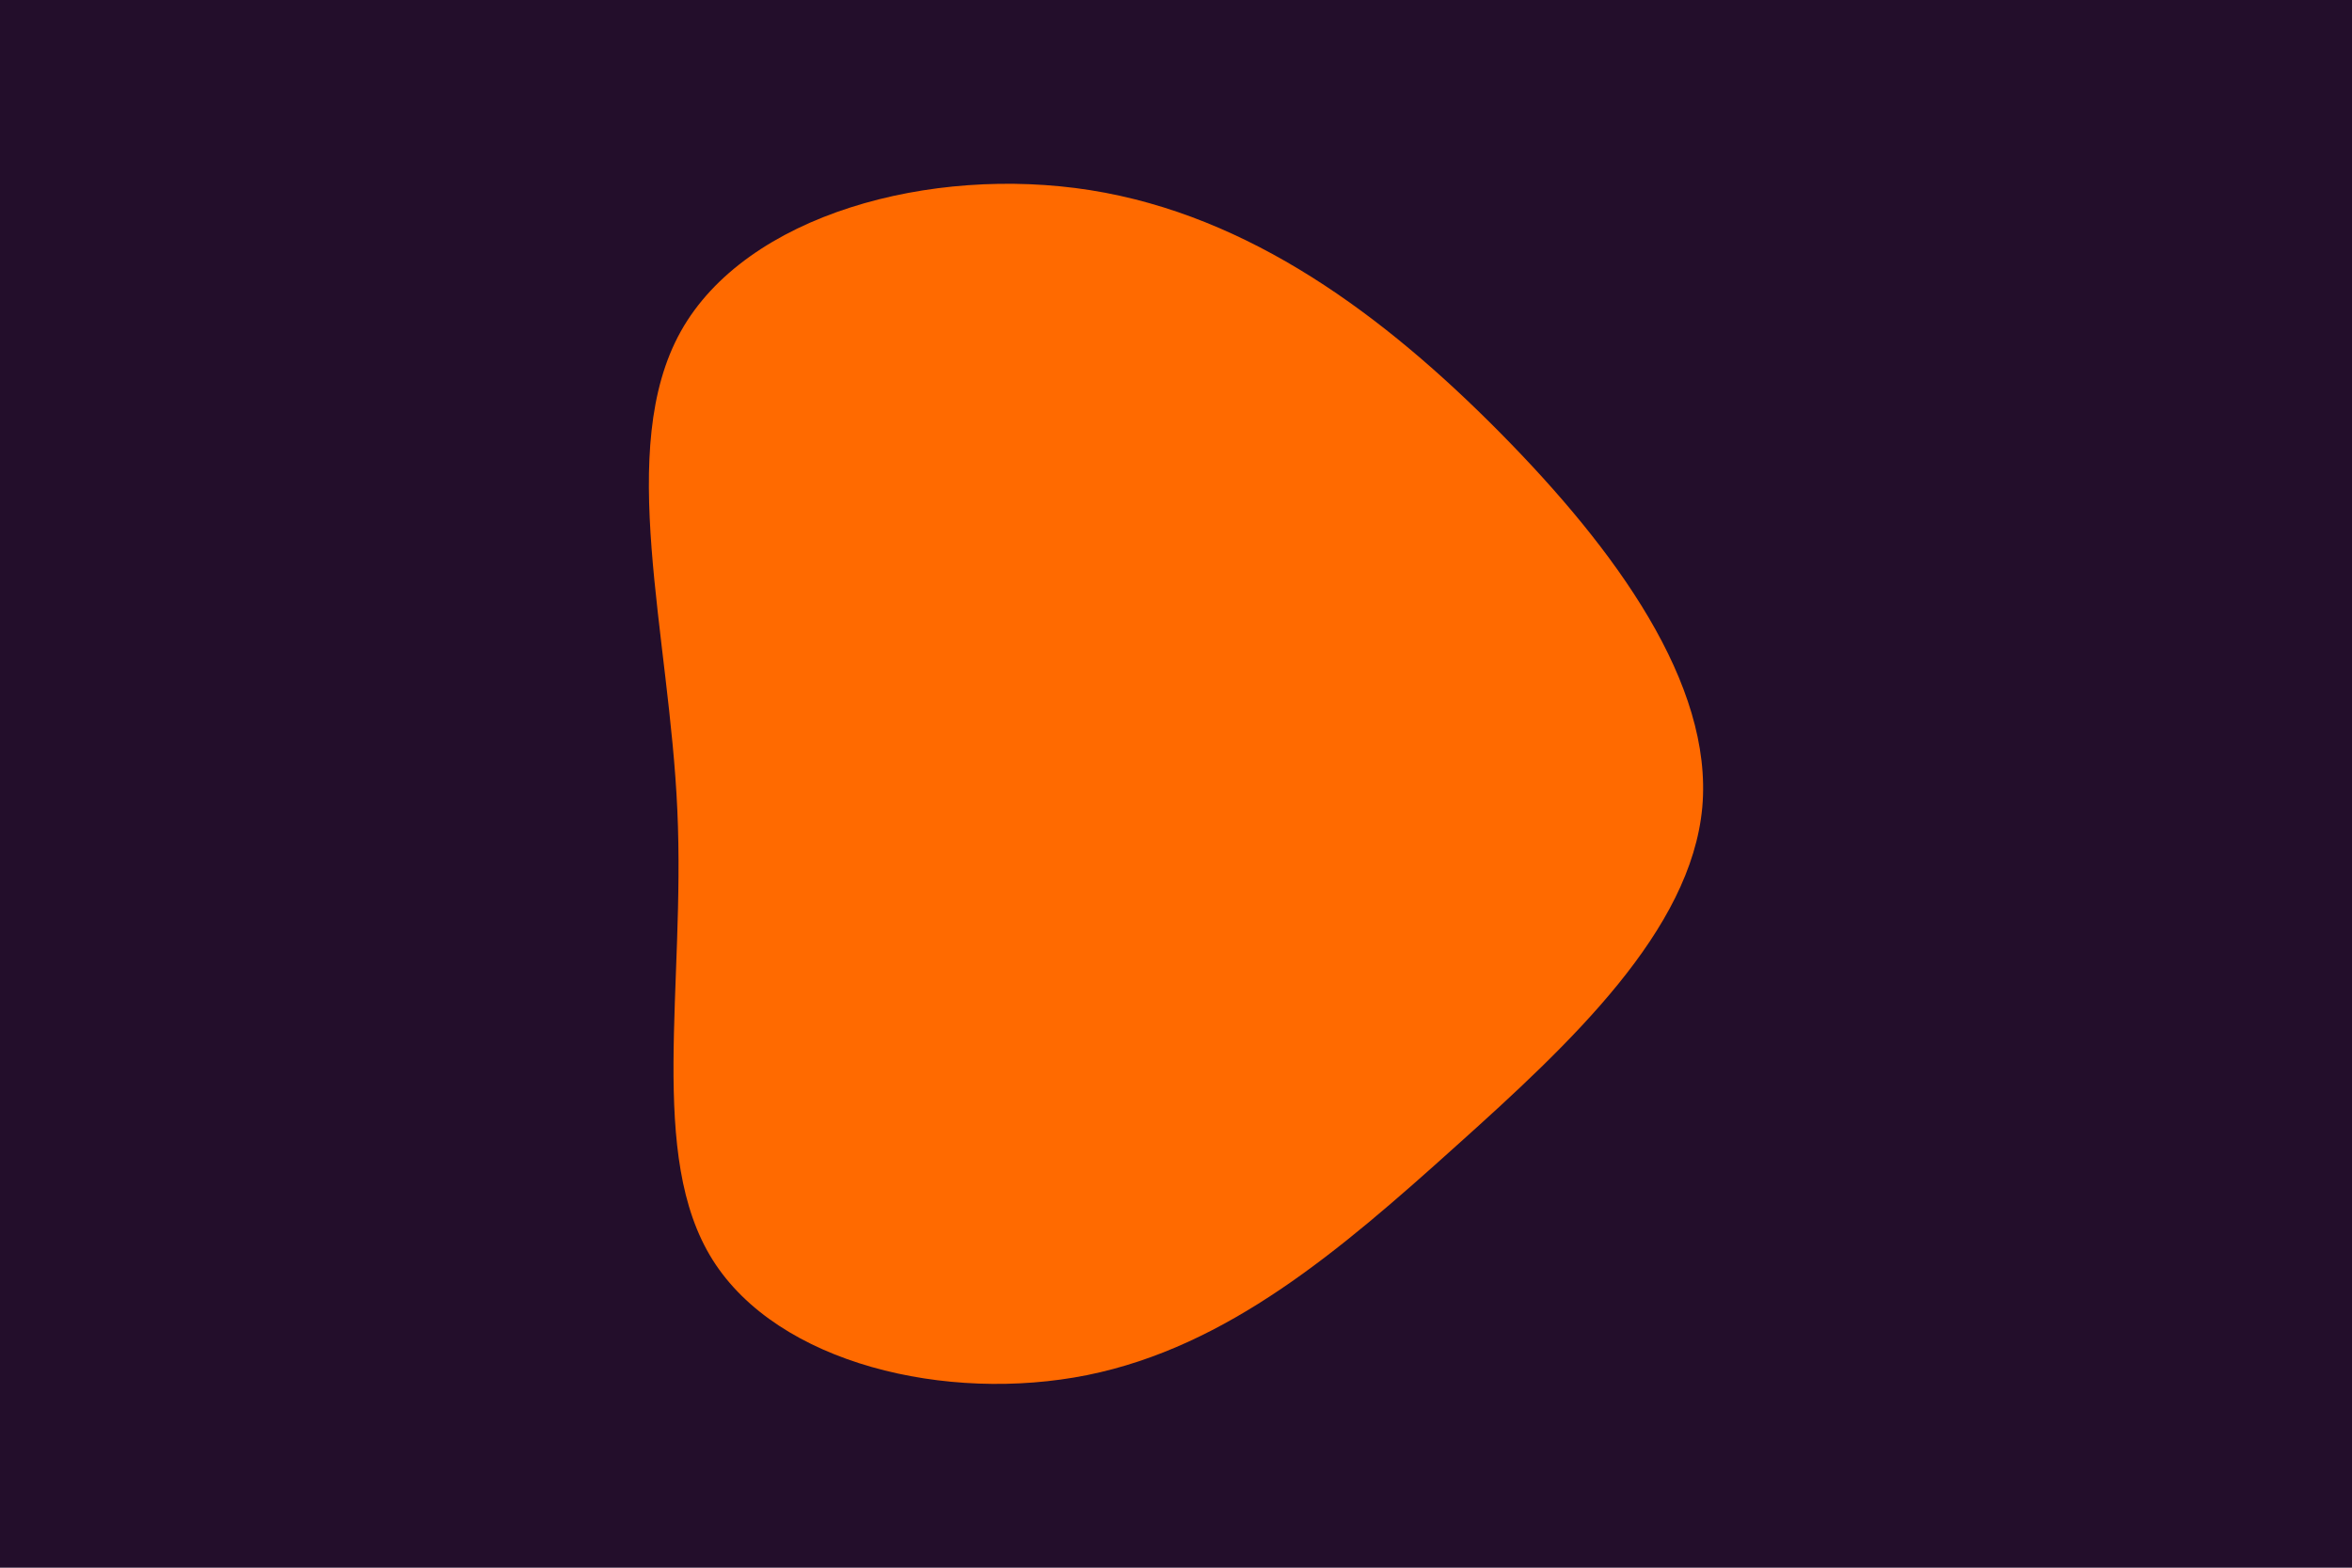
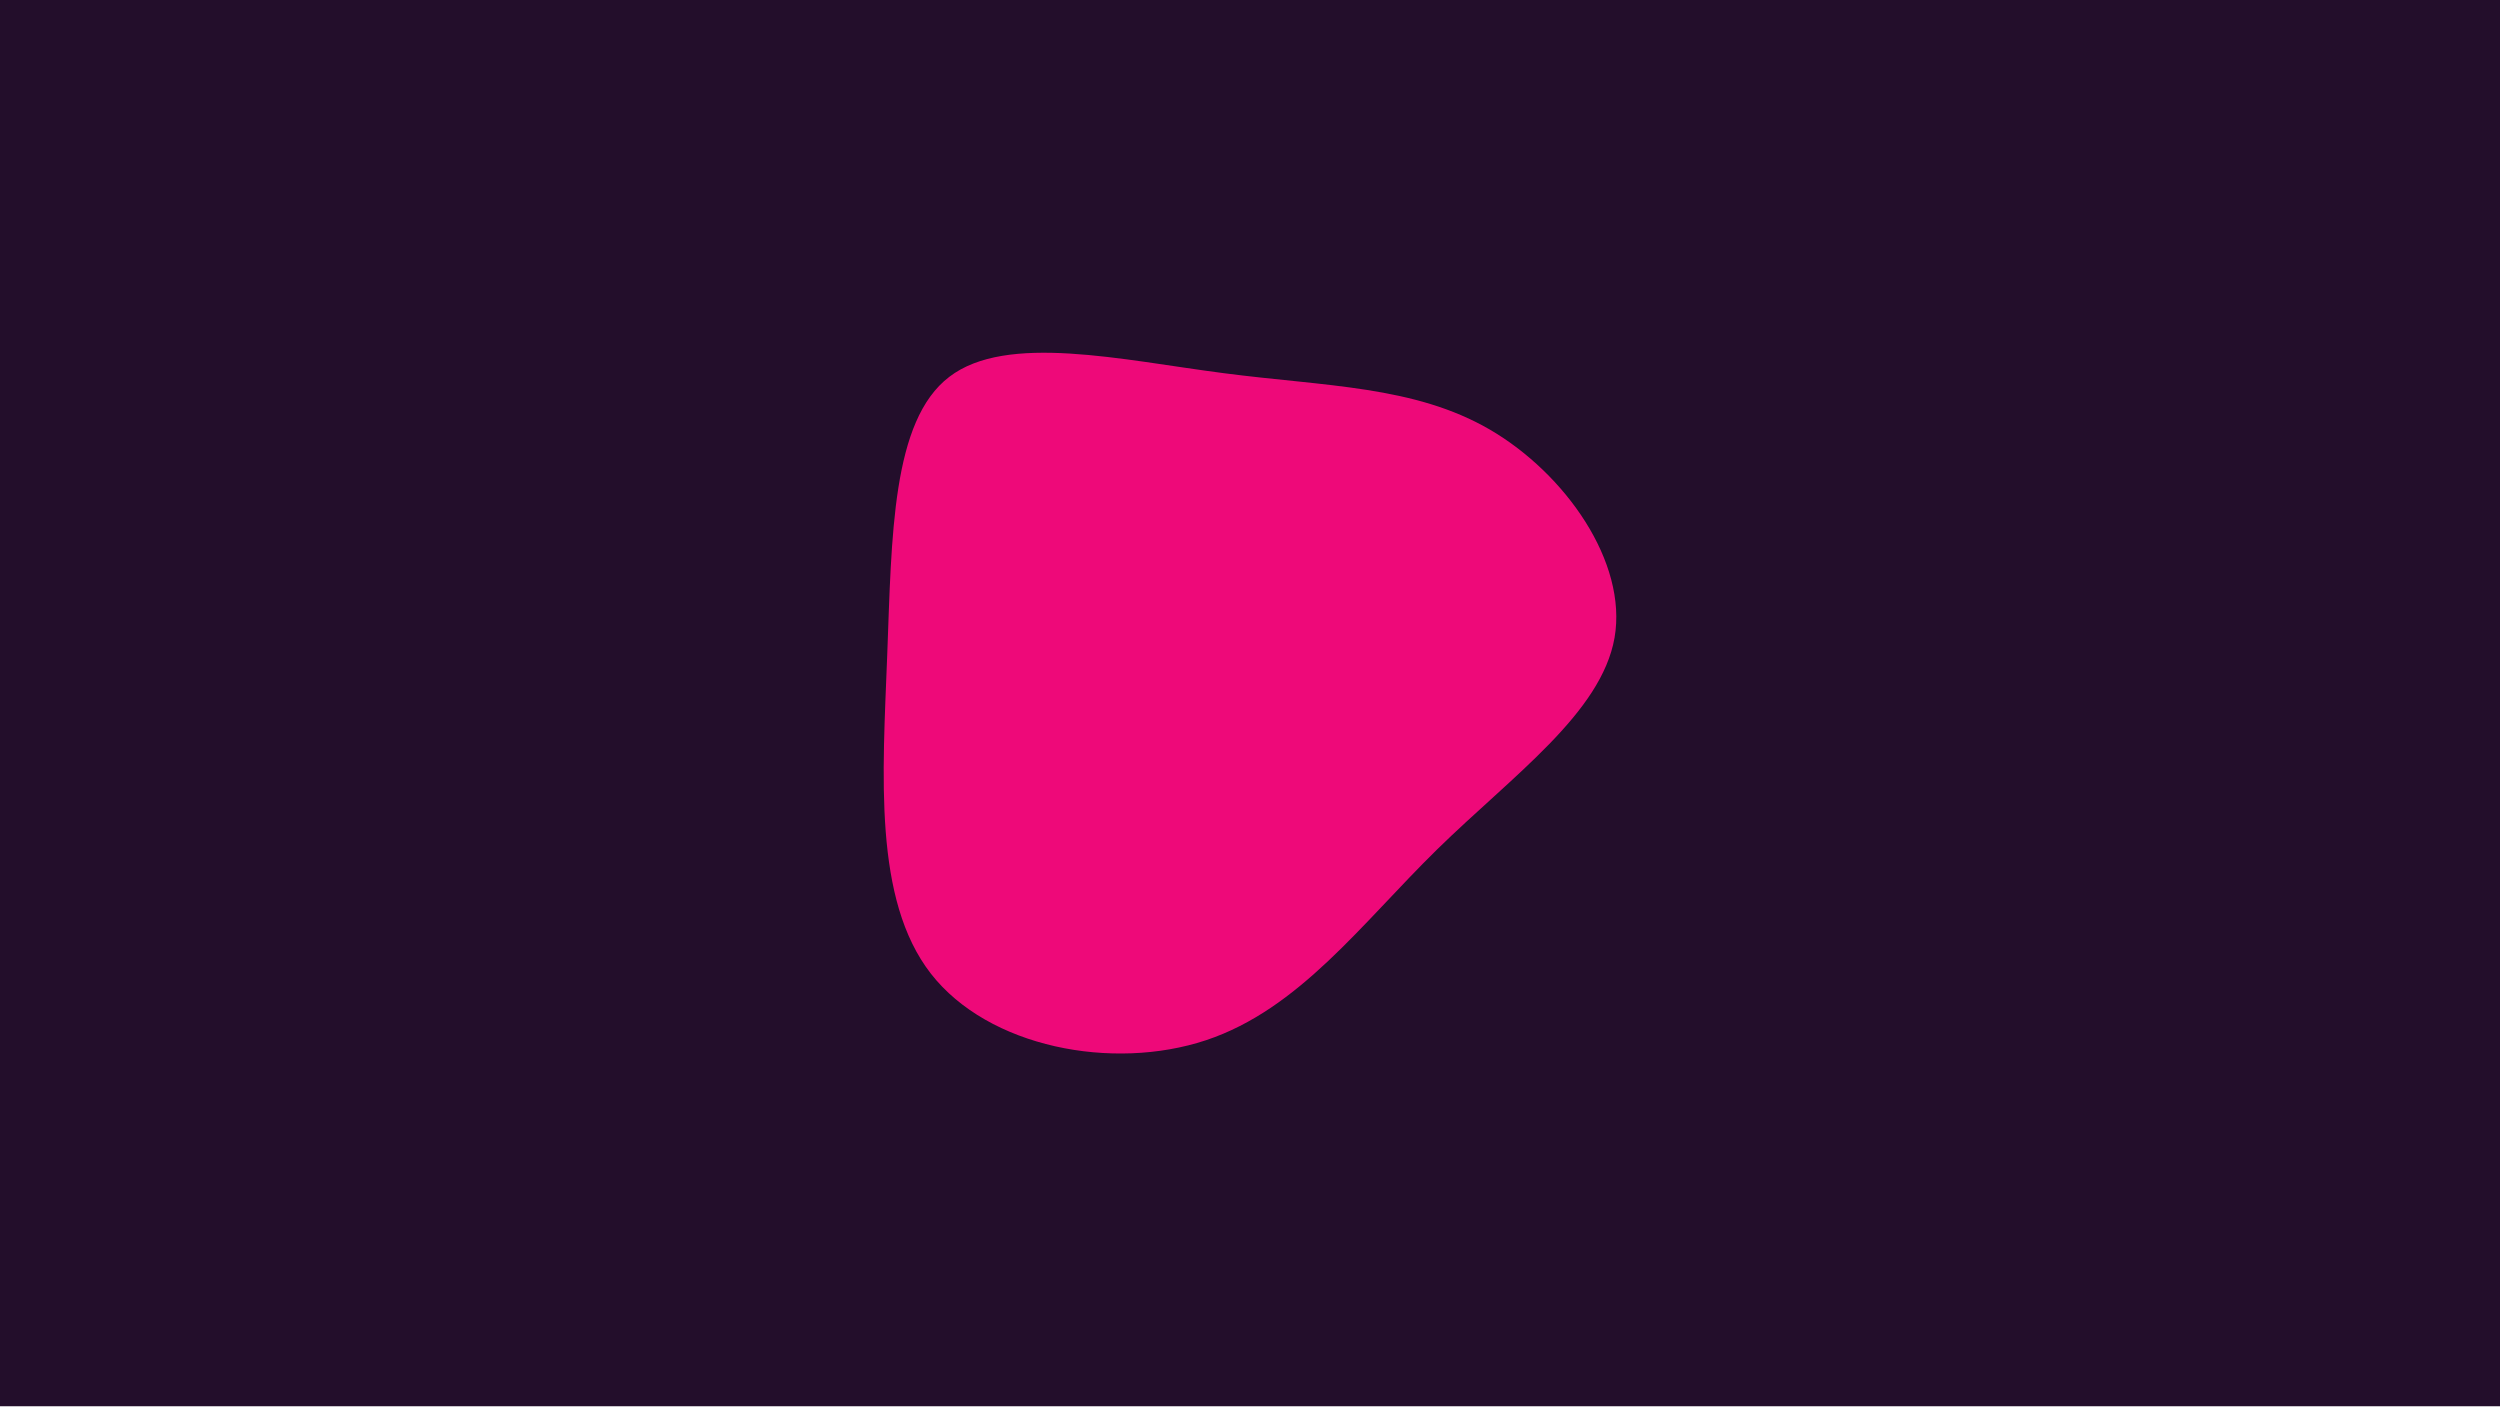
- <svg xmlns="http://www.w3.org/2000/svg" id="visual" viewBox="0 0 900 600" width="900" height="600" version="1.1">
-   <rect x="0" y="0" width="900" height="600" fill="#230E2B" />
-   <g transform="translate(426.8848 313.1746)">
-     <path d="M147.1 -147.6C191.4 -102.8 228.7 -51.4 224.5 -4.2C220.2 42.9 174.5 85.8 130.1 125.6C85.8 165.5 42.9 202.2 -10.8 213.1C-64.6 223.9 -129.2 208.8 -154.2 169C-179.2 129.2 -164.6 64.6 -167.7 -3.1C-170.7 -70.7 -191.4 -141.4 -166.4 -186.3C-141.4 -231.1 -70.7 -250 -9.7 -240.4C51.4 -230.7 102.8 -192.4 147.1 -147.6" fill="#FF6A00" />
+ <svg xmlns="http://www.w3.org/2000/svg" id="visual" viewBox="0 0 1920 1080" width="1920" height="1080" version="1.1">
+   <rect x="0" y="0" width="1920" height="1080" fill="#230E2B" />
+   <g transform="translate(949.9706 499.9047)">
+     <path d="M194.2 -170C252.2 -136.2 300.1 -68.1 290 -10.1C279.8 47.8 211.7 95.7 153.7 152.5C95.7 209.4 47.8 275.2 -23.8 299C-95.5 322.8 -190.9 304.6 -235.1 247.8C-279.3 190.9 -272.1 95.5 -268.6 3.5C-265.1 -88.4 -265.1 -176.8 -220.9 -210.5C-176.8 -244.3 -88.4 -223.4 -10.1 -213.3C68.1 -203.1 136.2 -203.7 194.2 -170" fill="#EE0979" />
  </g>
</svg>
